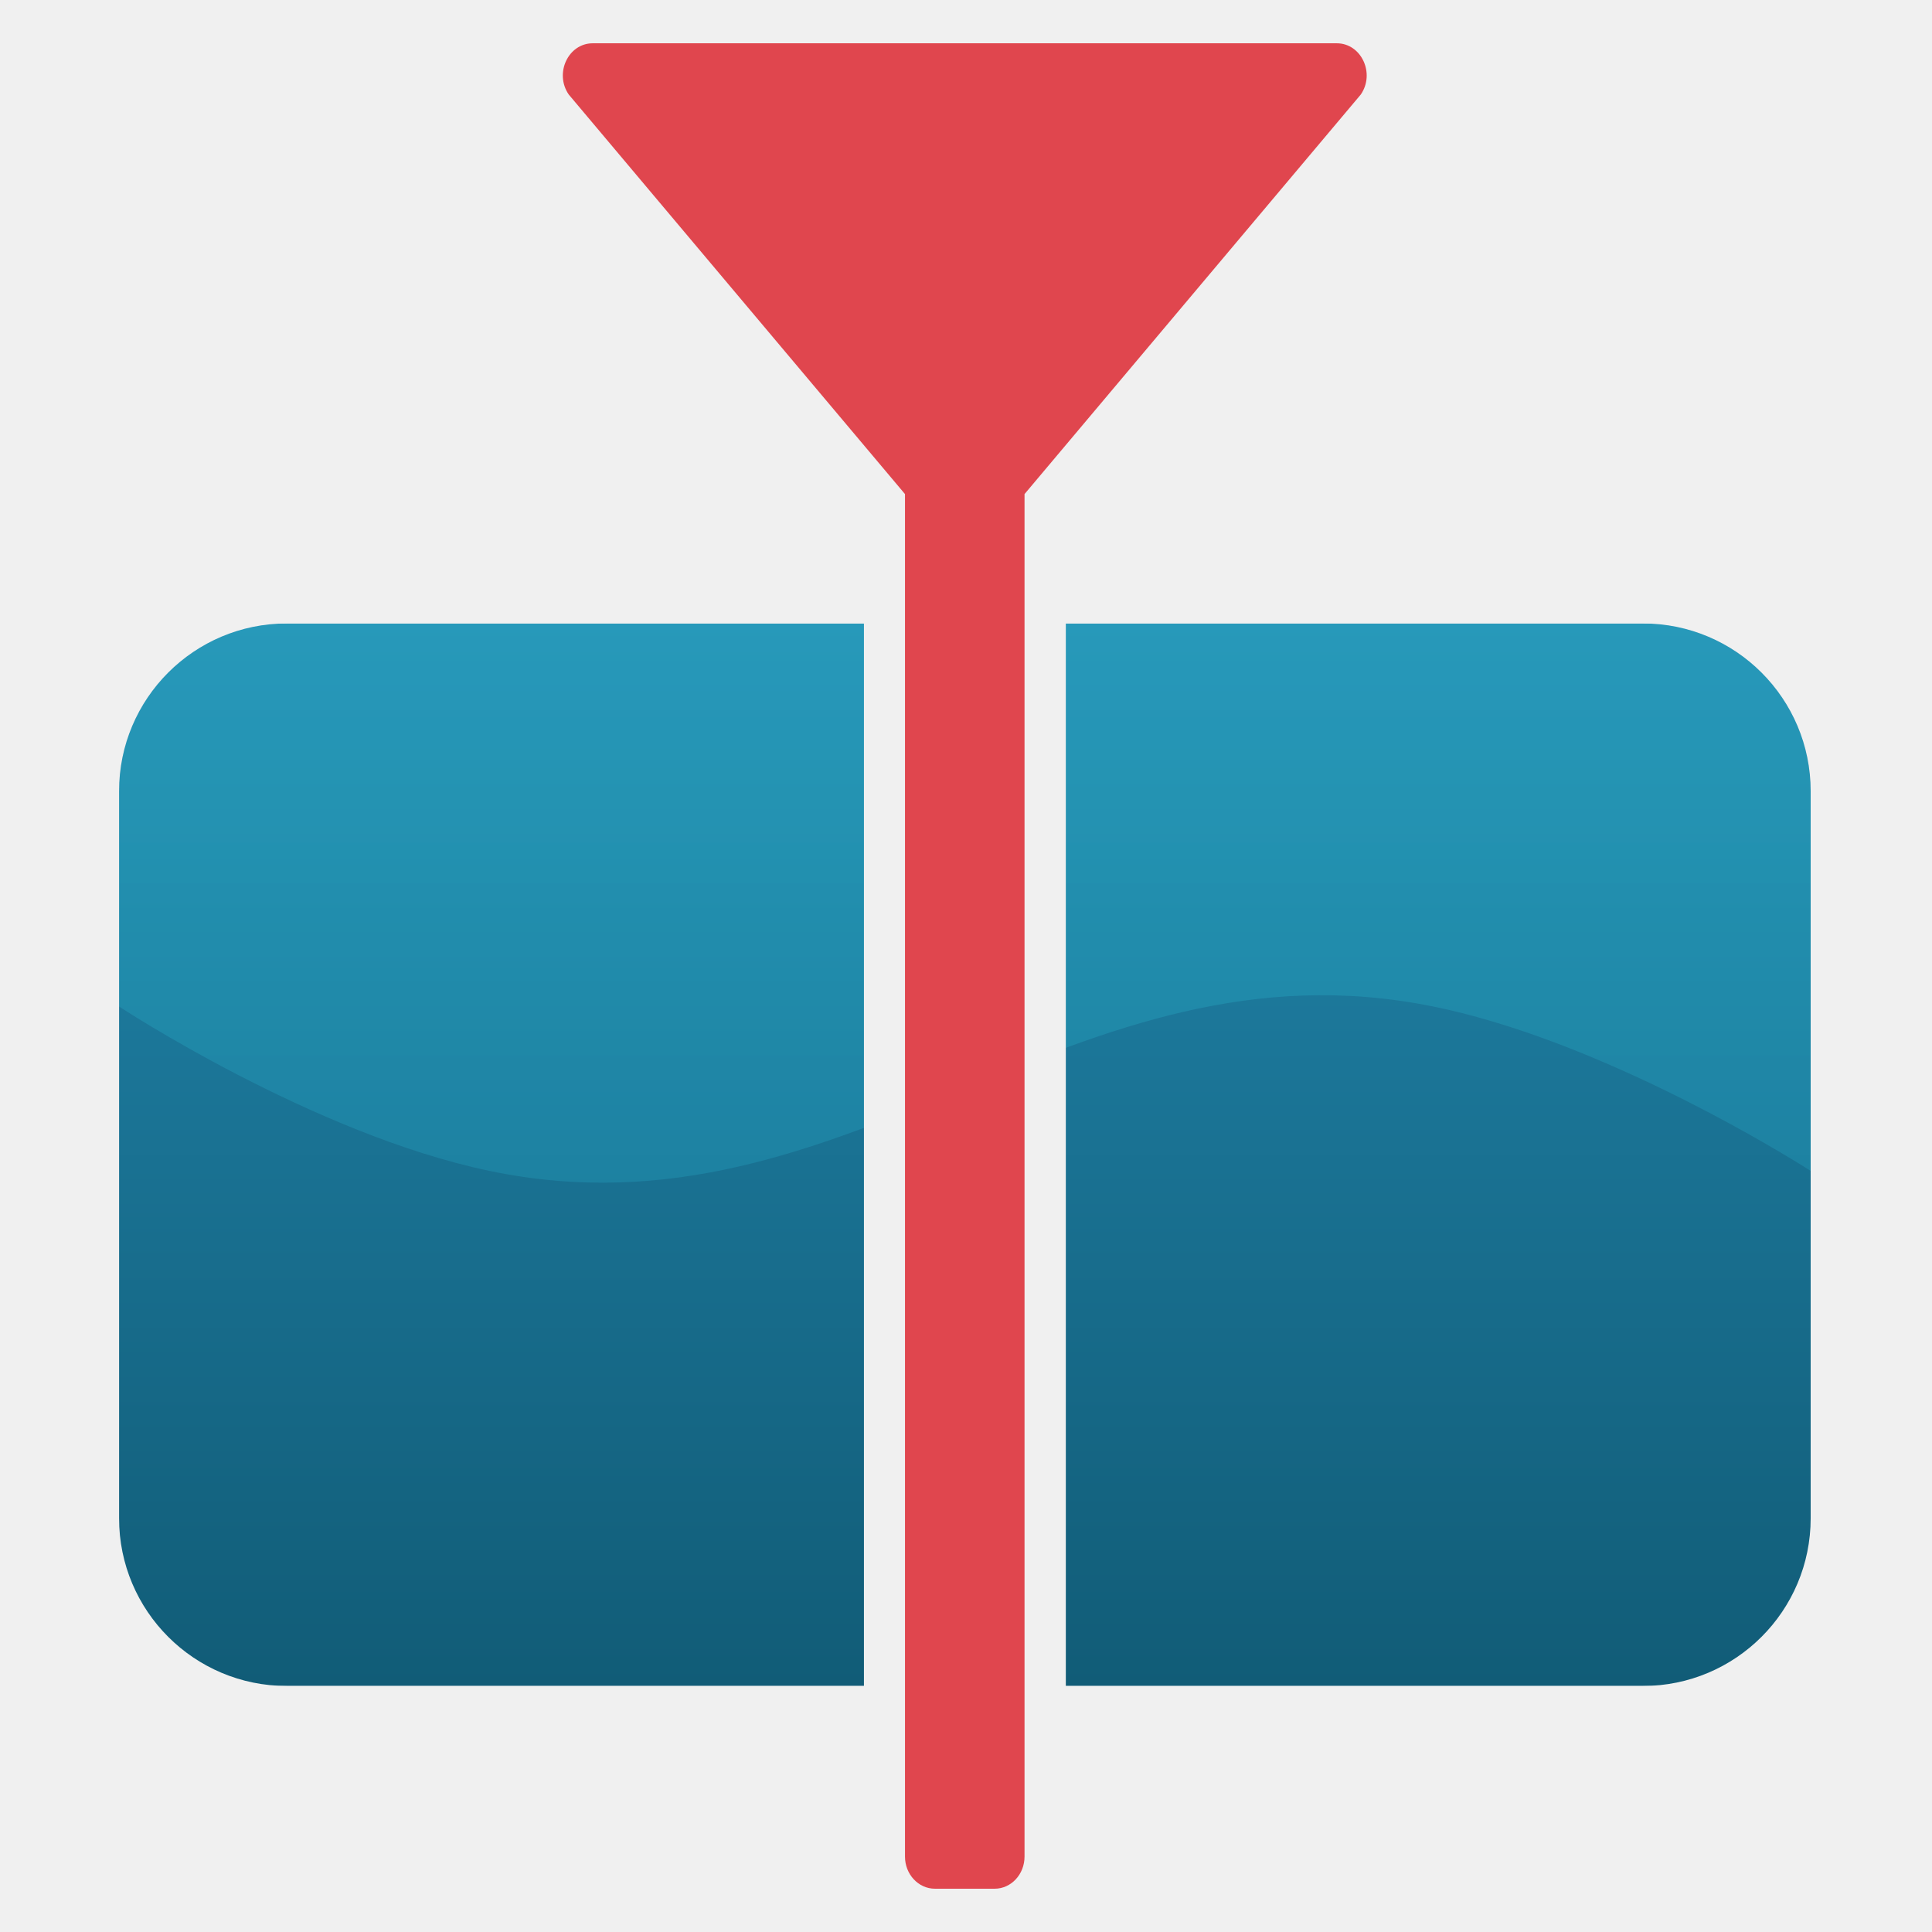
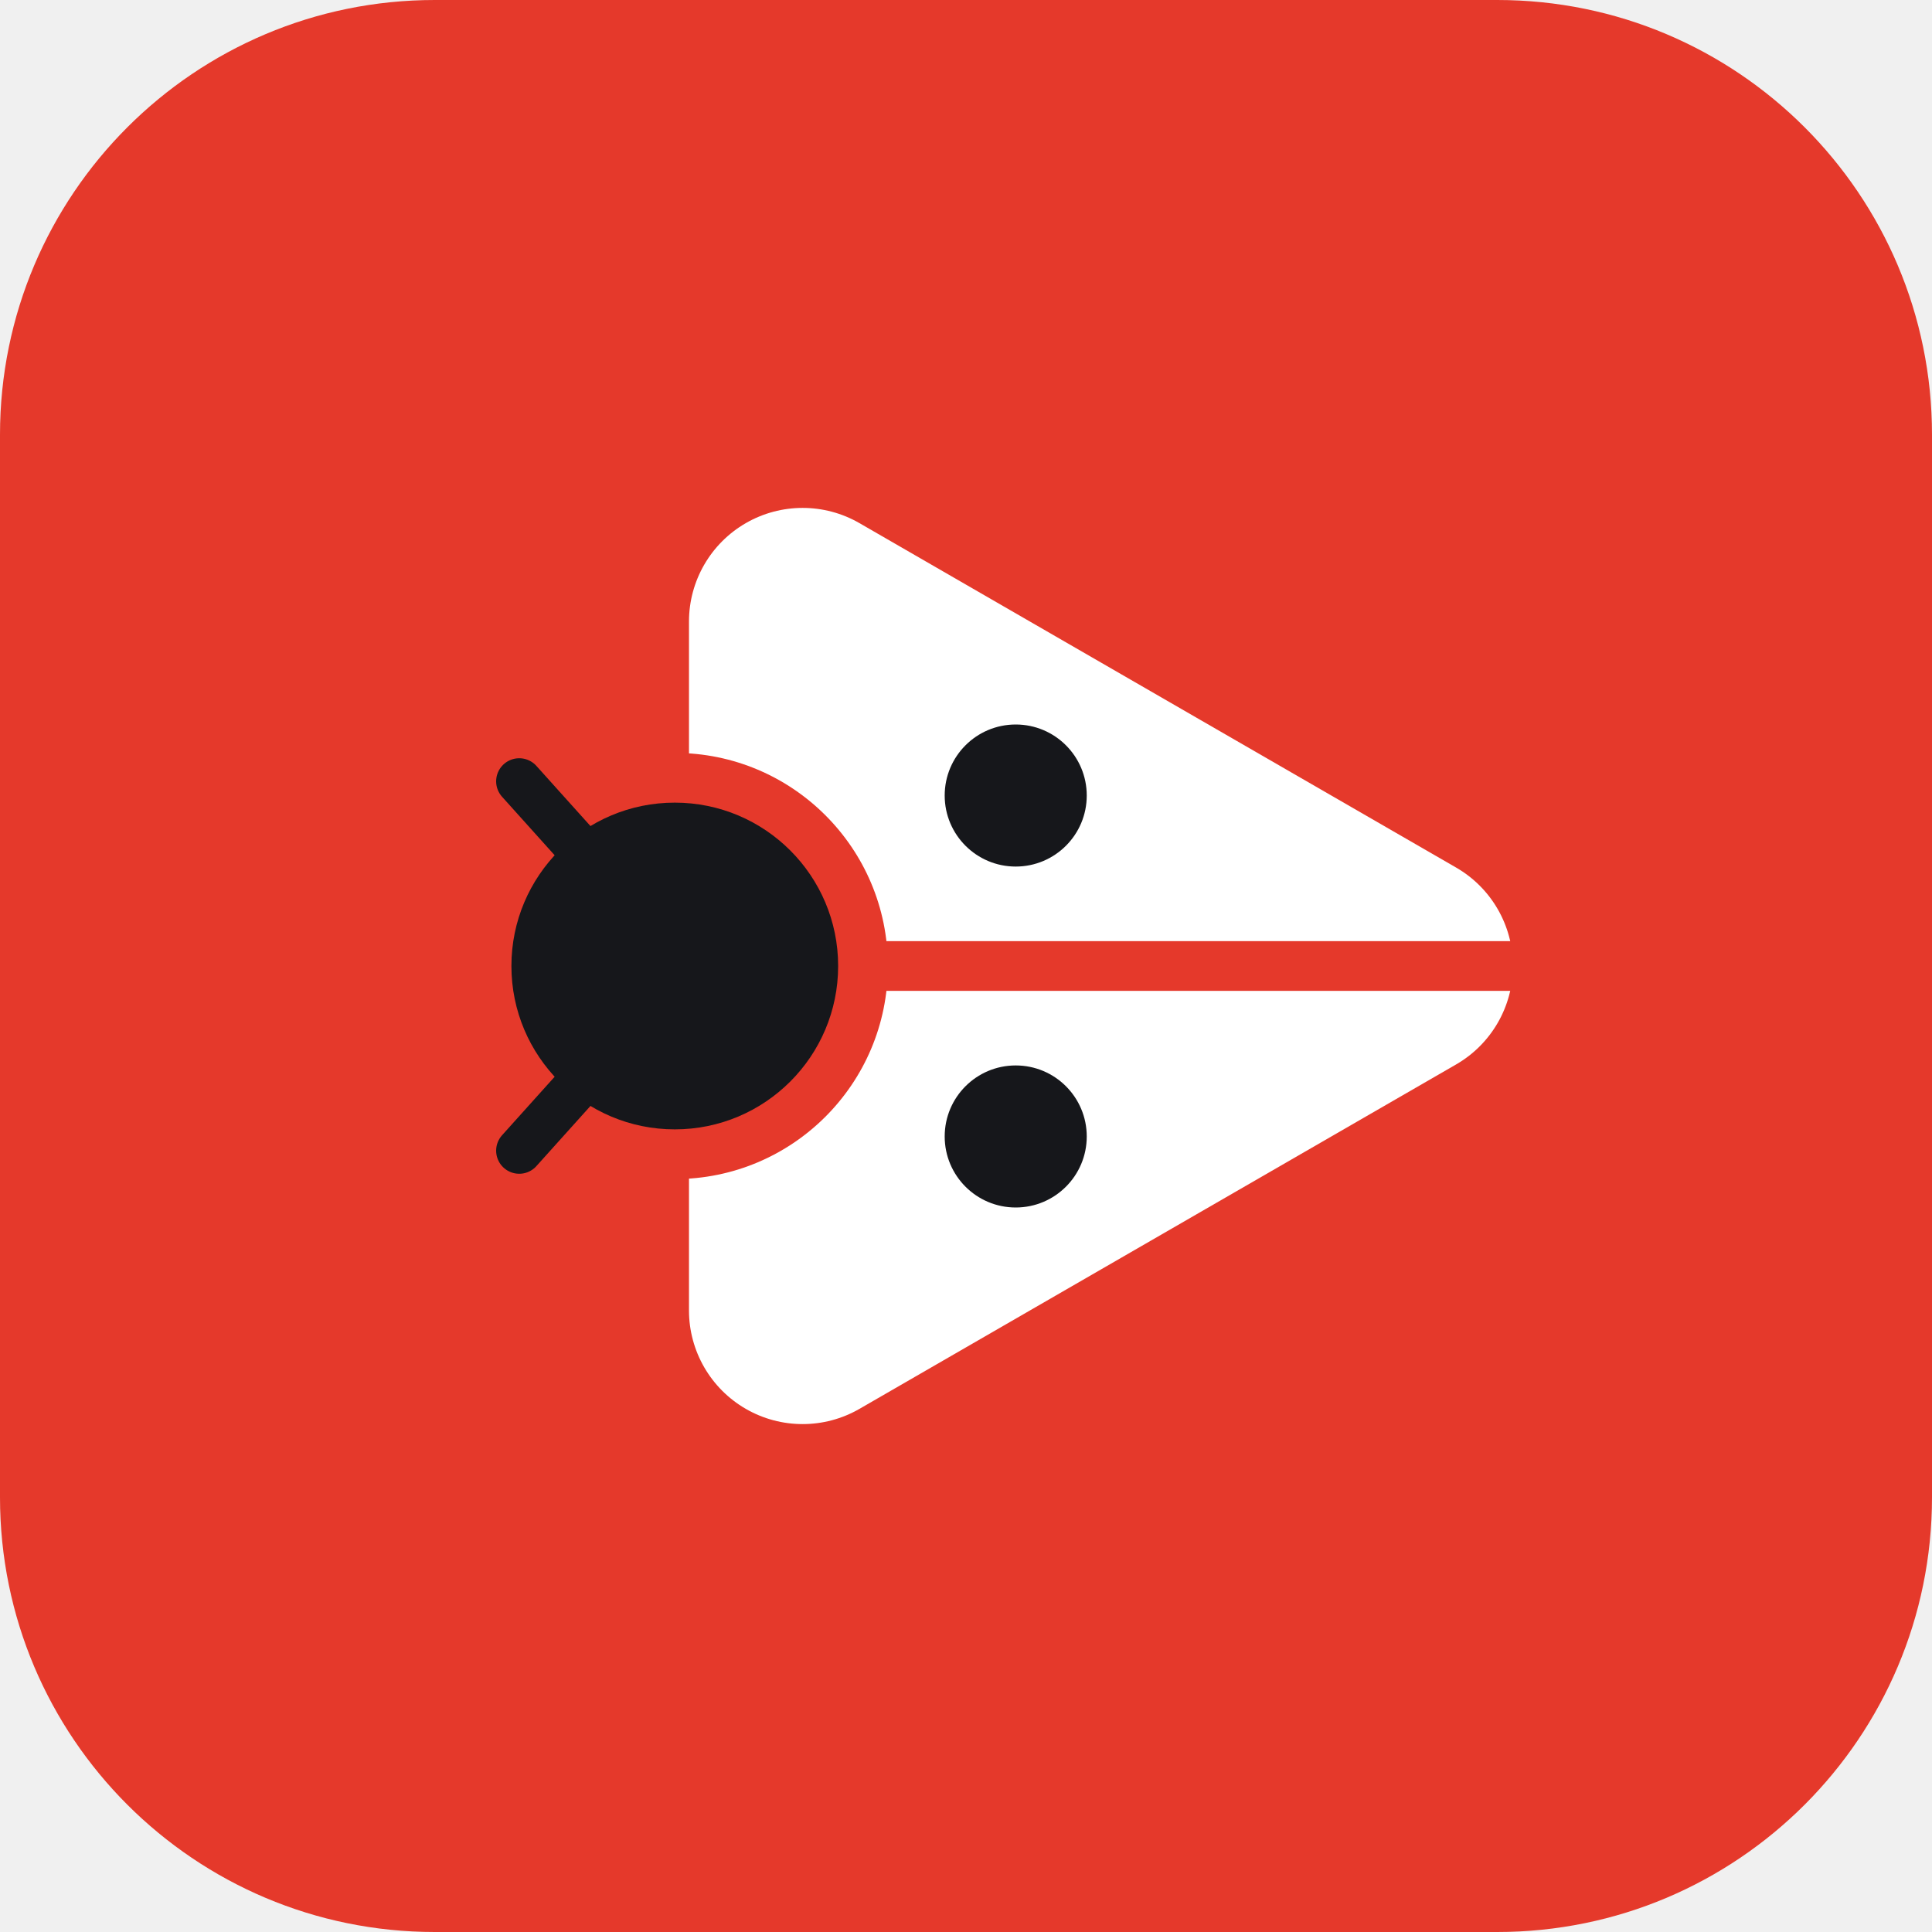
- <svg xmlns="http://www.w3.org/2000/svg" width="64" height="64" viewBox="0 0 64 64" fill="none">
-   <path d="M44.282 1.434C45.095 1.434 45.561 2.429 45.078 3.131L33.939 16.367V61.502C33.939 62.089 33.496 62.566 32.949 62.566H30.969C30.423 62.566 29.979 62.089 29.979 61.502V16.367L18.84 3.131C18.357 2.429 18.823 1.434 19.636 1.434H44.282Z" fill="#E0464E" />
-   <mask id="mask0_168_11" style="mask-type:alpha" maskUnits="userSpaceOnUse" x="3" y="20" width="57" height="36">
-     <path d="M59.982 20.653H35.307V55.85H59.982V20.653Z" fill="white" />
-     <path d="M28.619 20.653H3.944V55.85H28.619V20.653Z" fill="white" />
-   </mask>
-   <g mask="url(#mask0_168_11)">
-     <rect x="3.944" y="20.653" width="56.037" height="35.197" rx="5.557" fill="url(#paint0_linear_168_11)" />
-     <path d="M54.424 20.653C57.493 20.653 59.982 23.142 59.982 26.211V38.788L59.688 38.604C58.352 37.776 52.682 34.399 47.477 33.342C35.489 30.905 28.161 41.282 16.217 38.788C10.354 37.564 3.944 33.342 3.944 33.342V26.211C3.944 23.142 6.432 20.653 9.502 20.653H54.424Z" fill="white" fill-opacity="0.15" style="mix-blend-mode:overlay" />
+ <svg xmlns="http://www.w3.org/2000/svg" viewBox="0 0 1024 1024" width="1024" height="1024">
+   <rect width="1024" height="1024" rx="230.4" fill="#E5392B" />
+   <g transform="translate(530.8235,512.0) scale(3.764706)">
+     <path d="M-20.00,-62.35 L64.00,-13.86 A16,16 0 0 1 64.00,13.86 L-20.00,62.35 A16,16 0 0 1 -44.00,48.50 L-44.00,-48.50 A16,16 0 0 1 -20.00,-62.35Z" fill="#FFFFFF" />
+     <rect x="-46.0" y="-3.5" width="140.8" height="7" fill="#E5392B" />
+     <circle cx="-46.0" cy="0" r="30" fill="#E5392B" />
+     <circle cx="-46.0" cy="0" r="23" fill="#16171B" />
+     <circle cx="2" cy="-24" r="10" fill="#16171B" />
+     <circle cx="2" cy="24" r="10" fill="#16171B" />
+     <path d="M-59.9,-17.1 L-67.9,-26.0" stroke="#16171B" stroke-width="6.5" stroke-linecap="round" />
+     <path d="M-59.9,17.1 L-67.9,26.0" stroke="#16171B" stroke-width="6.5" stroke-linecap="round" />
  </g>
-   <defs>
-     <linearGradient id="paint0_linear_168_11" x1="31.963" y1="20.653" x2="31.963" y2="55.85" gradientUnits="userSpaceOnUse">
-       <stop stop-color="#2287AE" />
-       <stop offset="1" stop-color="#115C77" />
-     </linearGradient>
-   </defs>
</svg>
